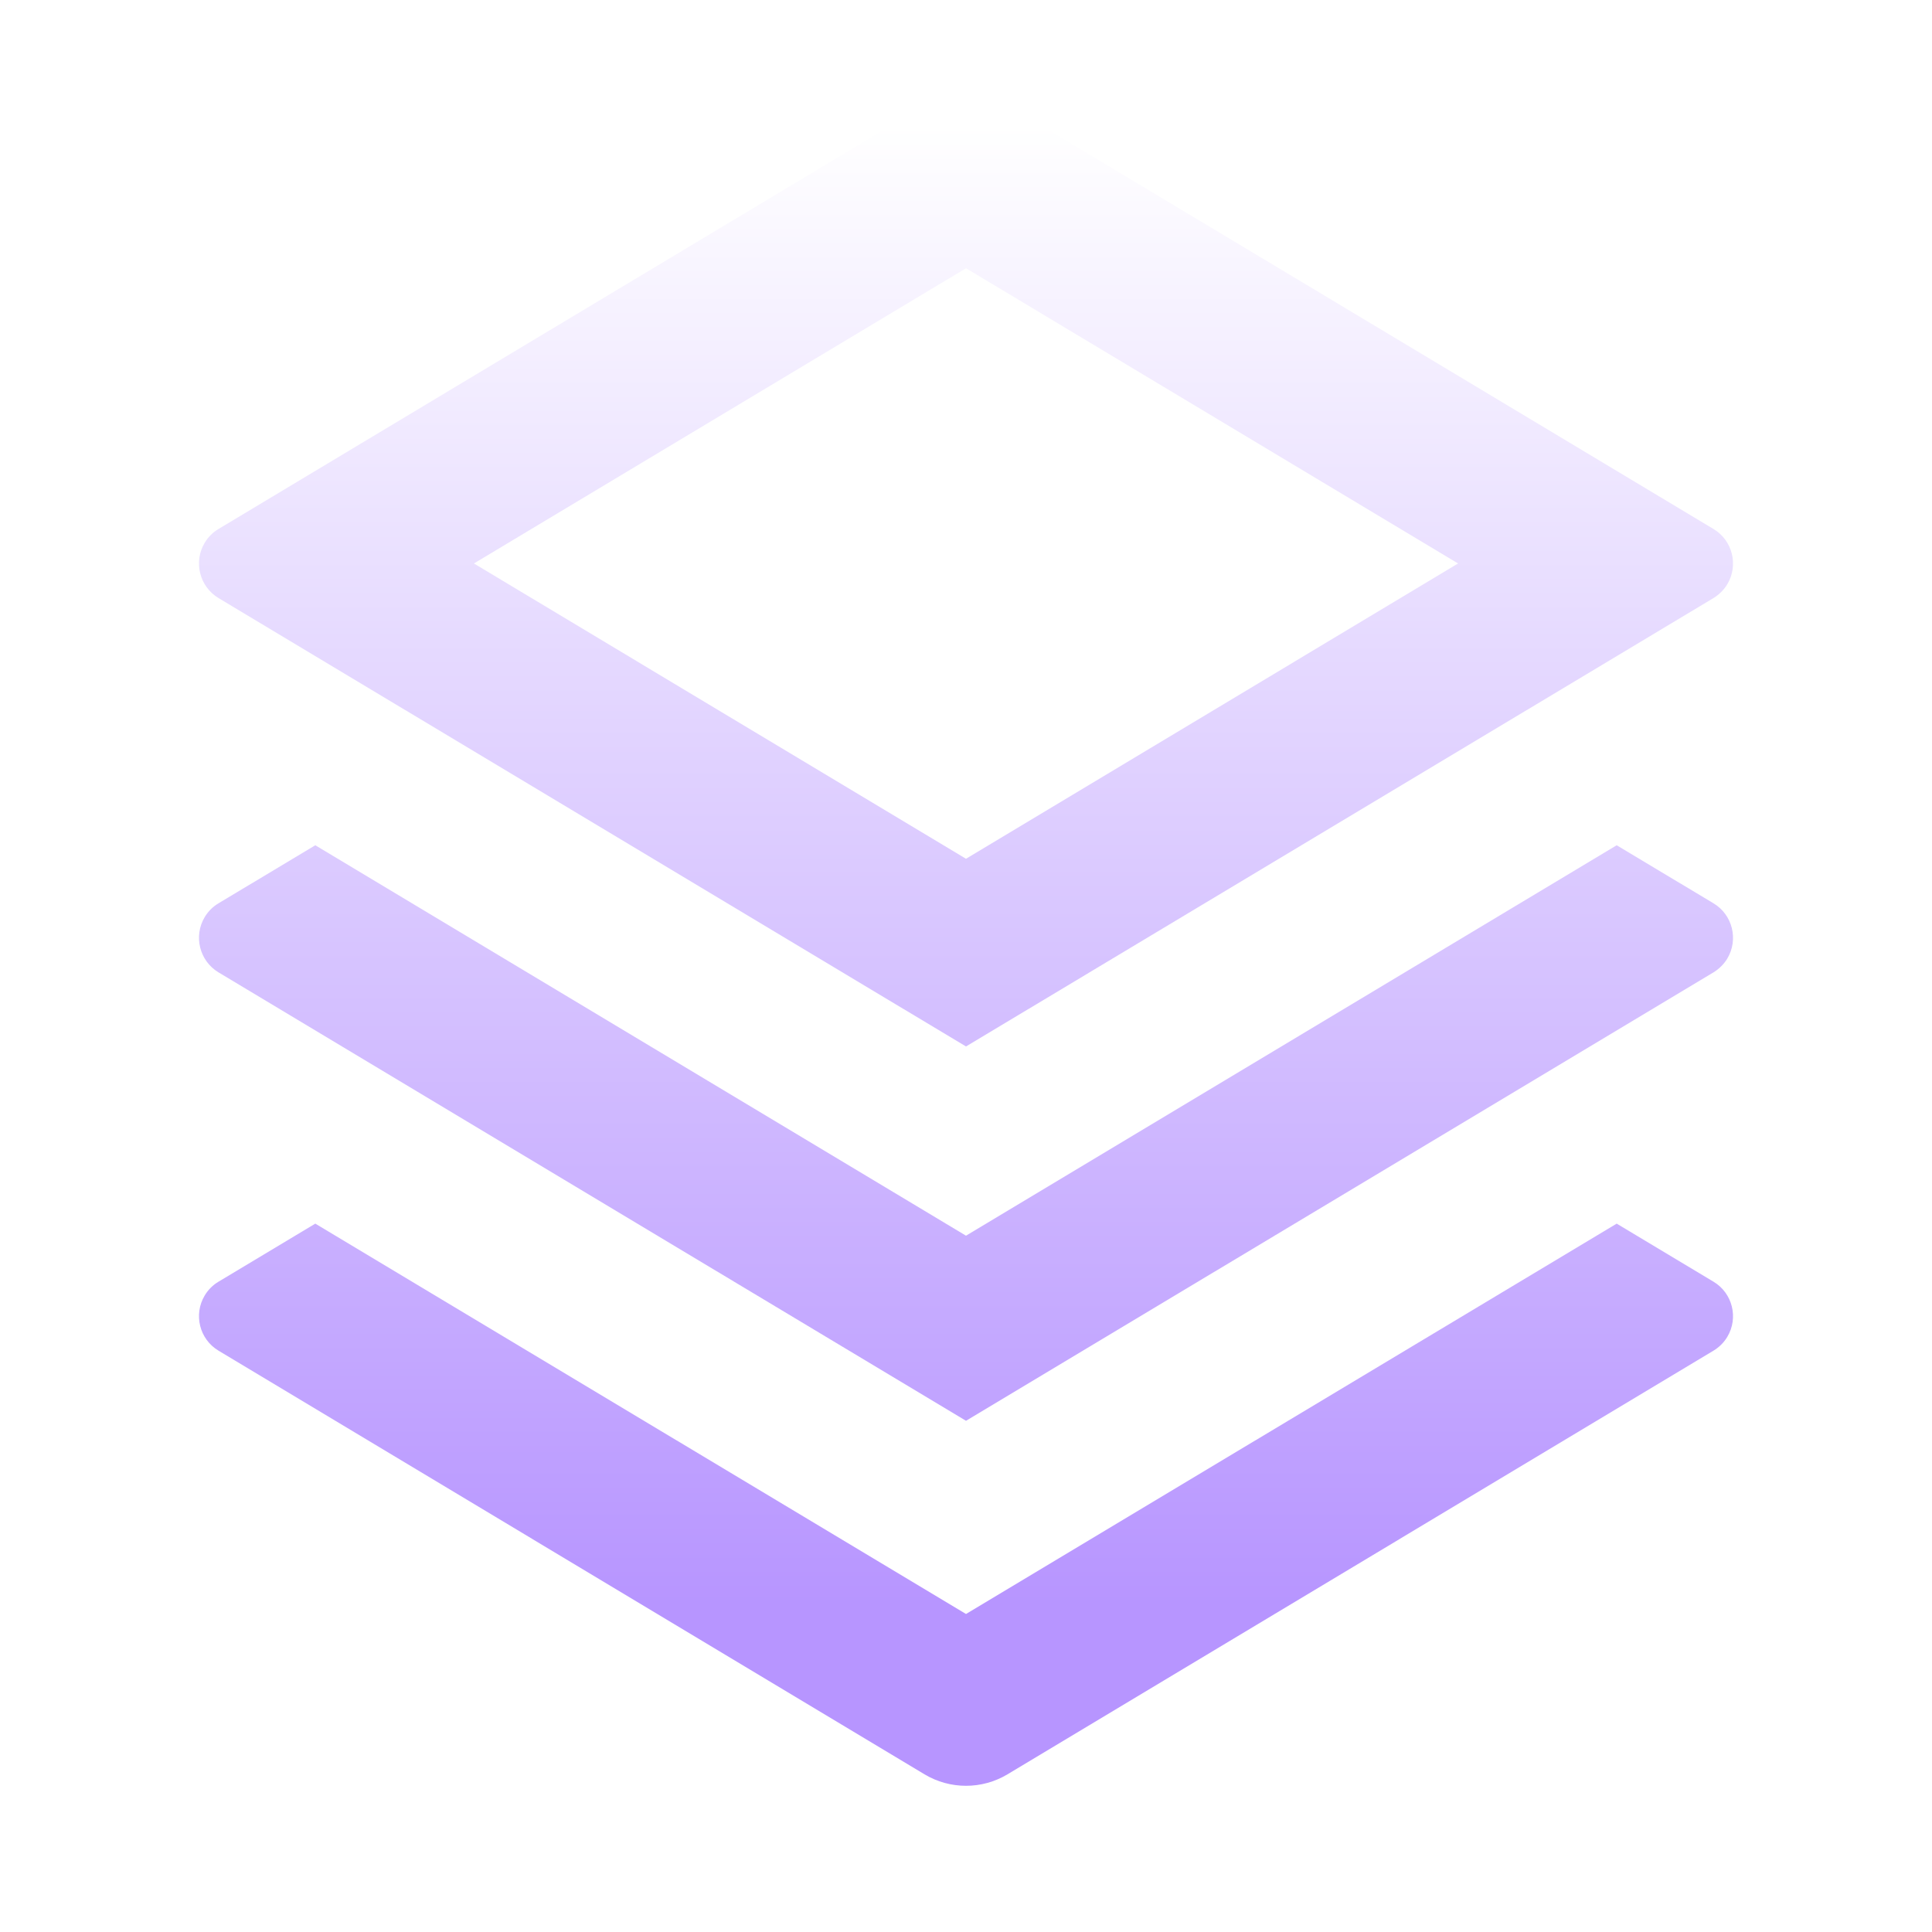
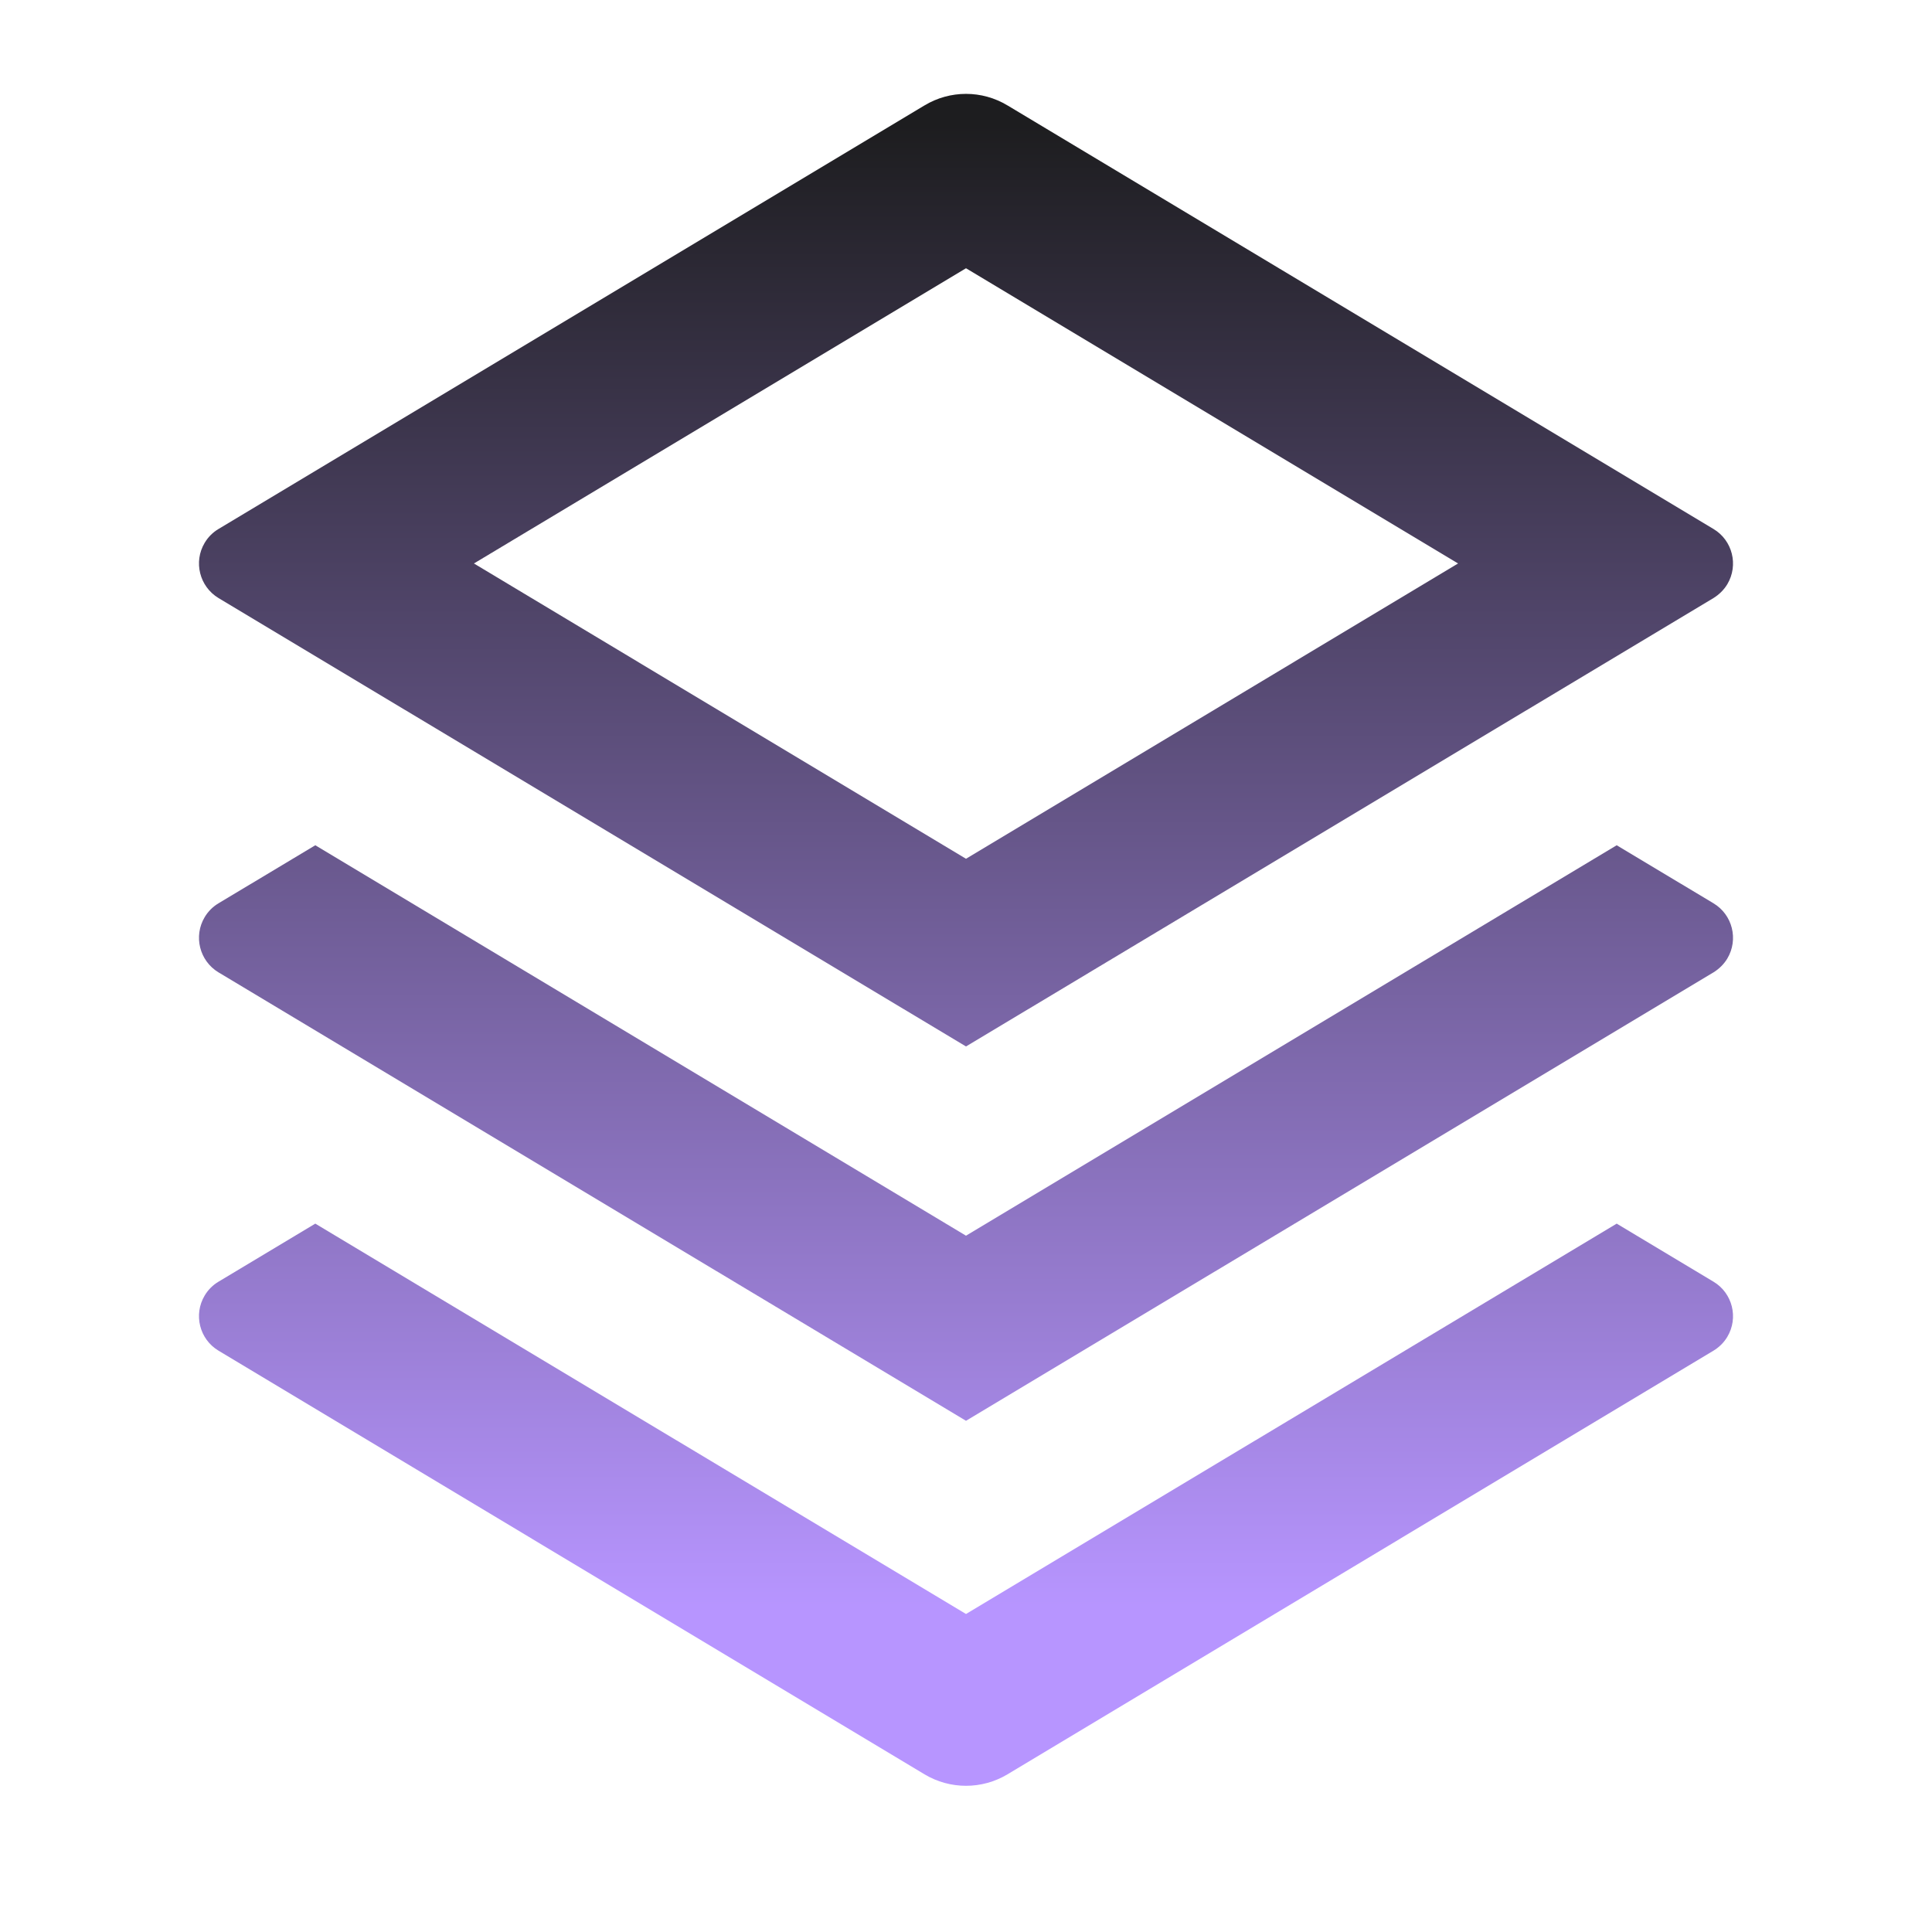
<svg xmlns="http://www.w3.org/2000/svg" width="20" height="20" viewBox="0 0 20 20" fill="none">
  <path d="M16.736 12.667L17.738 13.268C17.935 13.386 17.999 13.642 17.881 13.839C17.846 13.898 17.796 13.947 17.738 13.982L10.429 18.368C10.165 18.526 9.835 18.526 9.571 18.368L2.262 13.982C2.065 13.864 2.001 13.608 2.119 13.411C2.154 13.352 2.203 13.303 2.262 13.268L3.264 12.667L10 16.708L16.736 12.667ZM16.736 8.75L17.738 9.351C17.935 9.469 17.999 9.725 17.881 9.923C17.846 9.981 17.796 10.03 17.738 10.066L10 14.708L2.262 10.066C2.065 9.947 2.001 9.691 2.119 9.494C2.154 9.435 2.203 9.386 2.262 9.351L3.264 8.75L10 12.792L16.736 8.75ZM10.429 1.091L17.738 5.476C17.935 5.594 17.999 5.85 17.881 6.048C17.846 6.106 17.796 6.155 17.738 6.191L10 10.833L2.262 6.191C2.065 6.072 2.001 5.816 2.119 5.619C2.154 5.56 2.203 5.511 2.262 5.476L9.571 1.091C9.835 0.932 10.165 0.932 10.429 1.091ZM10 2.777L4.906 5.833L10 8.89L15.094 5.833L10 2.777Z" fill="url(#paint0_linear_492_7)" />
  <defs>
    <linearGradient id="paint0_linear_492_7" x1="10" y1="1.29" x2="10" y2="16.627" gradientUnits="userSpaceOnUse">
-       <stop stop-color="white" />
+       <stop stop-color="#1D1D1F" />
      <stop offset="1" stop-color="#B795FF" />
    </linearGradient>
  </defs>
</svg>
